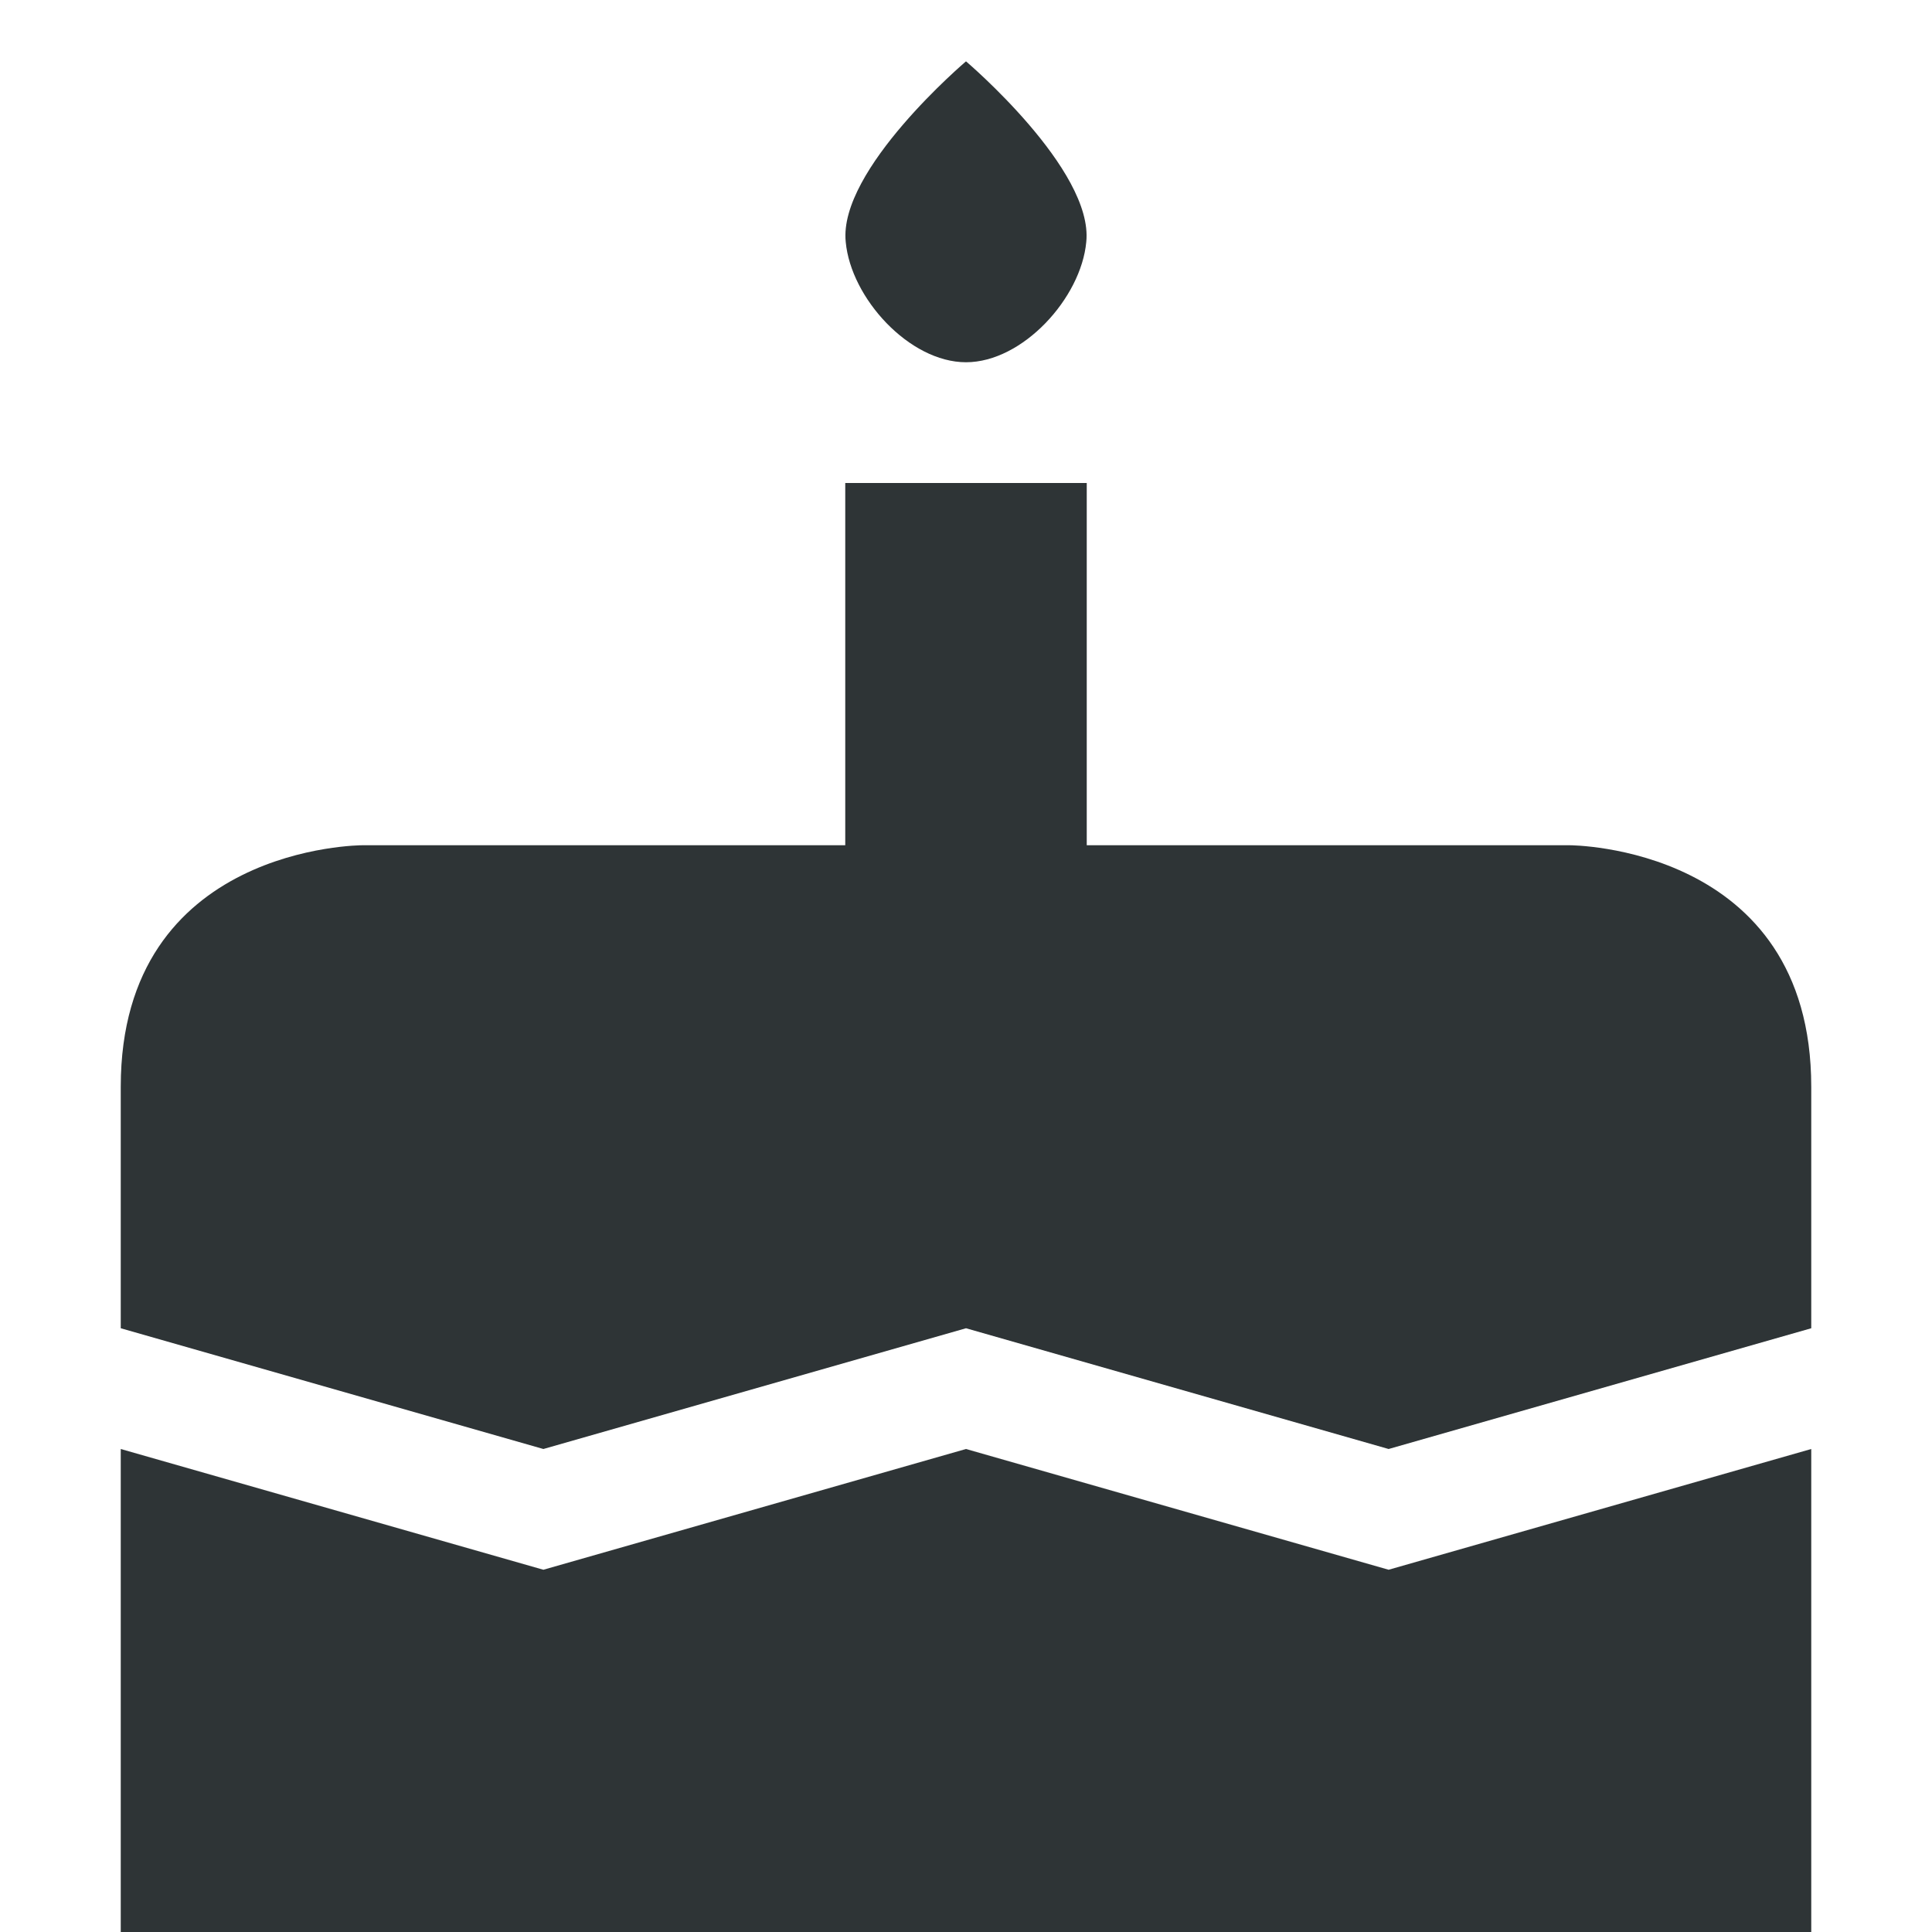
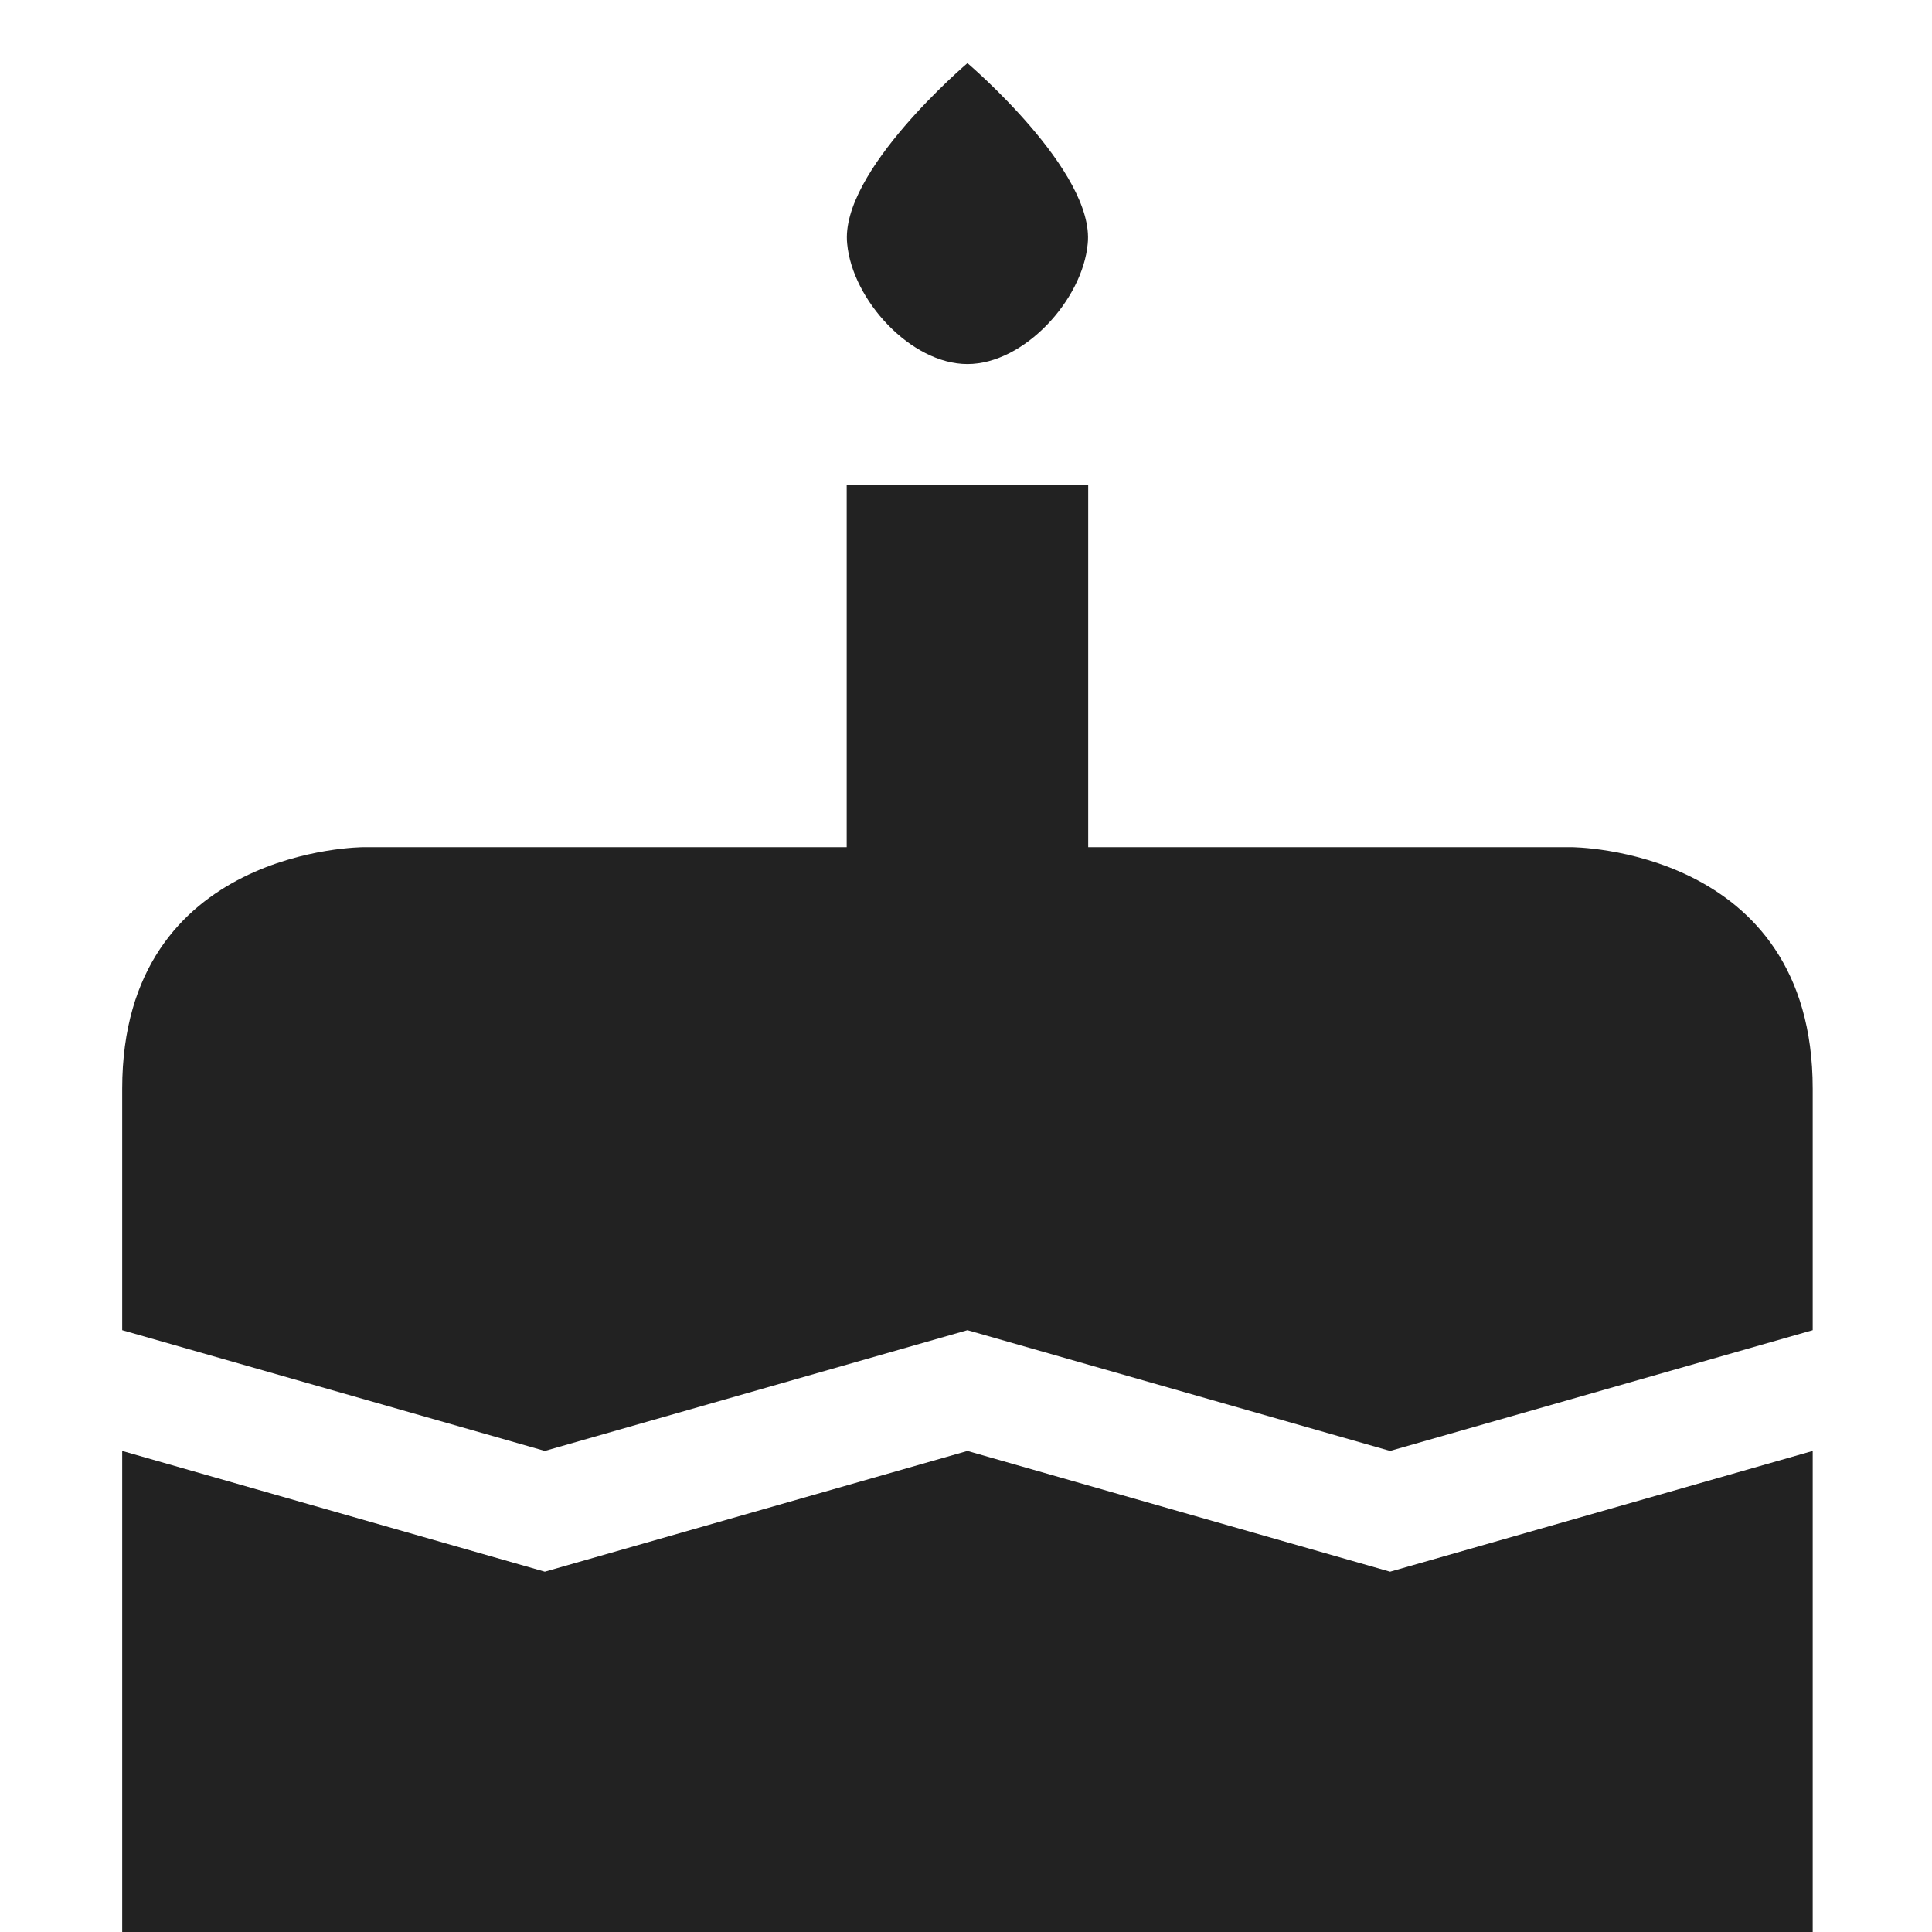
<svg xmlns="http://www.w3.org/2000/svg" height="16px" viewBox="0 0 16 16" width="16px">
-   <g fill="#2e3436">
-     <path d="m 1 9 v 2 l 3.5 1 l 3.5 -1 l 3.5 1 l 3.5 -1 v -2 c 0 -2 -2 -2 -2 -2 h -10 s -2 0 -2 2 z m 7 3 l -3.5 1 l -3.5 -1 v 4 h 14 v -4 l -3.5 1 z m 0 0" />
-     <path d="m 7 4 h 2 v 4 h -2 z m 0 0" />
-     <path d="m 8 0.508 s -1.059 0.898 -0.996 1.496 c 0.043 0.465 0.527 0.996 0.996 0.996 s 0.953 -0.531 0.996 -0.996 c 0.062 -0.598 -0.996 -1.496 -0.996 -1.496 z m 0 0" />
+   <g fill="#222222">
+     <path d="m 7.012 4.016 v 3 h -4 s -2 0 -2 2 v 2 l 3.5 1 l 3.5 -1 l 3.5 1 l 3.5 -1 v -2 c 0 -2 -2 -2 -2 -2 h -4 v -3 z m -6 8 v 4 h 14 v -4 l -3.5 1 l -3.5 -1 l -3.5 1 z m 0 0" />
+     <path d="m 8.012 0.523 s -1.059 0.898 -0.996 1.496 c 0.043 0.465 0.527 0.996 0.996 0.996 s 0.953 -0.531 0.996 -0.996 c 0.062 -0.598 -0.996 -1.496 -0.996 -1.496 z m 0 0" />
  </g>
</svg>
